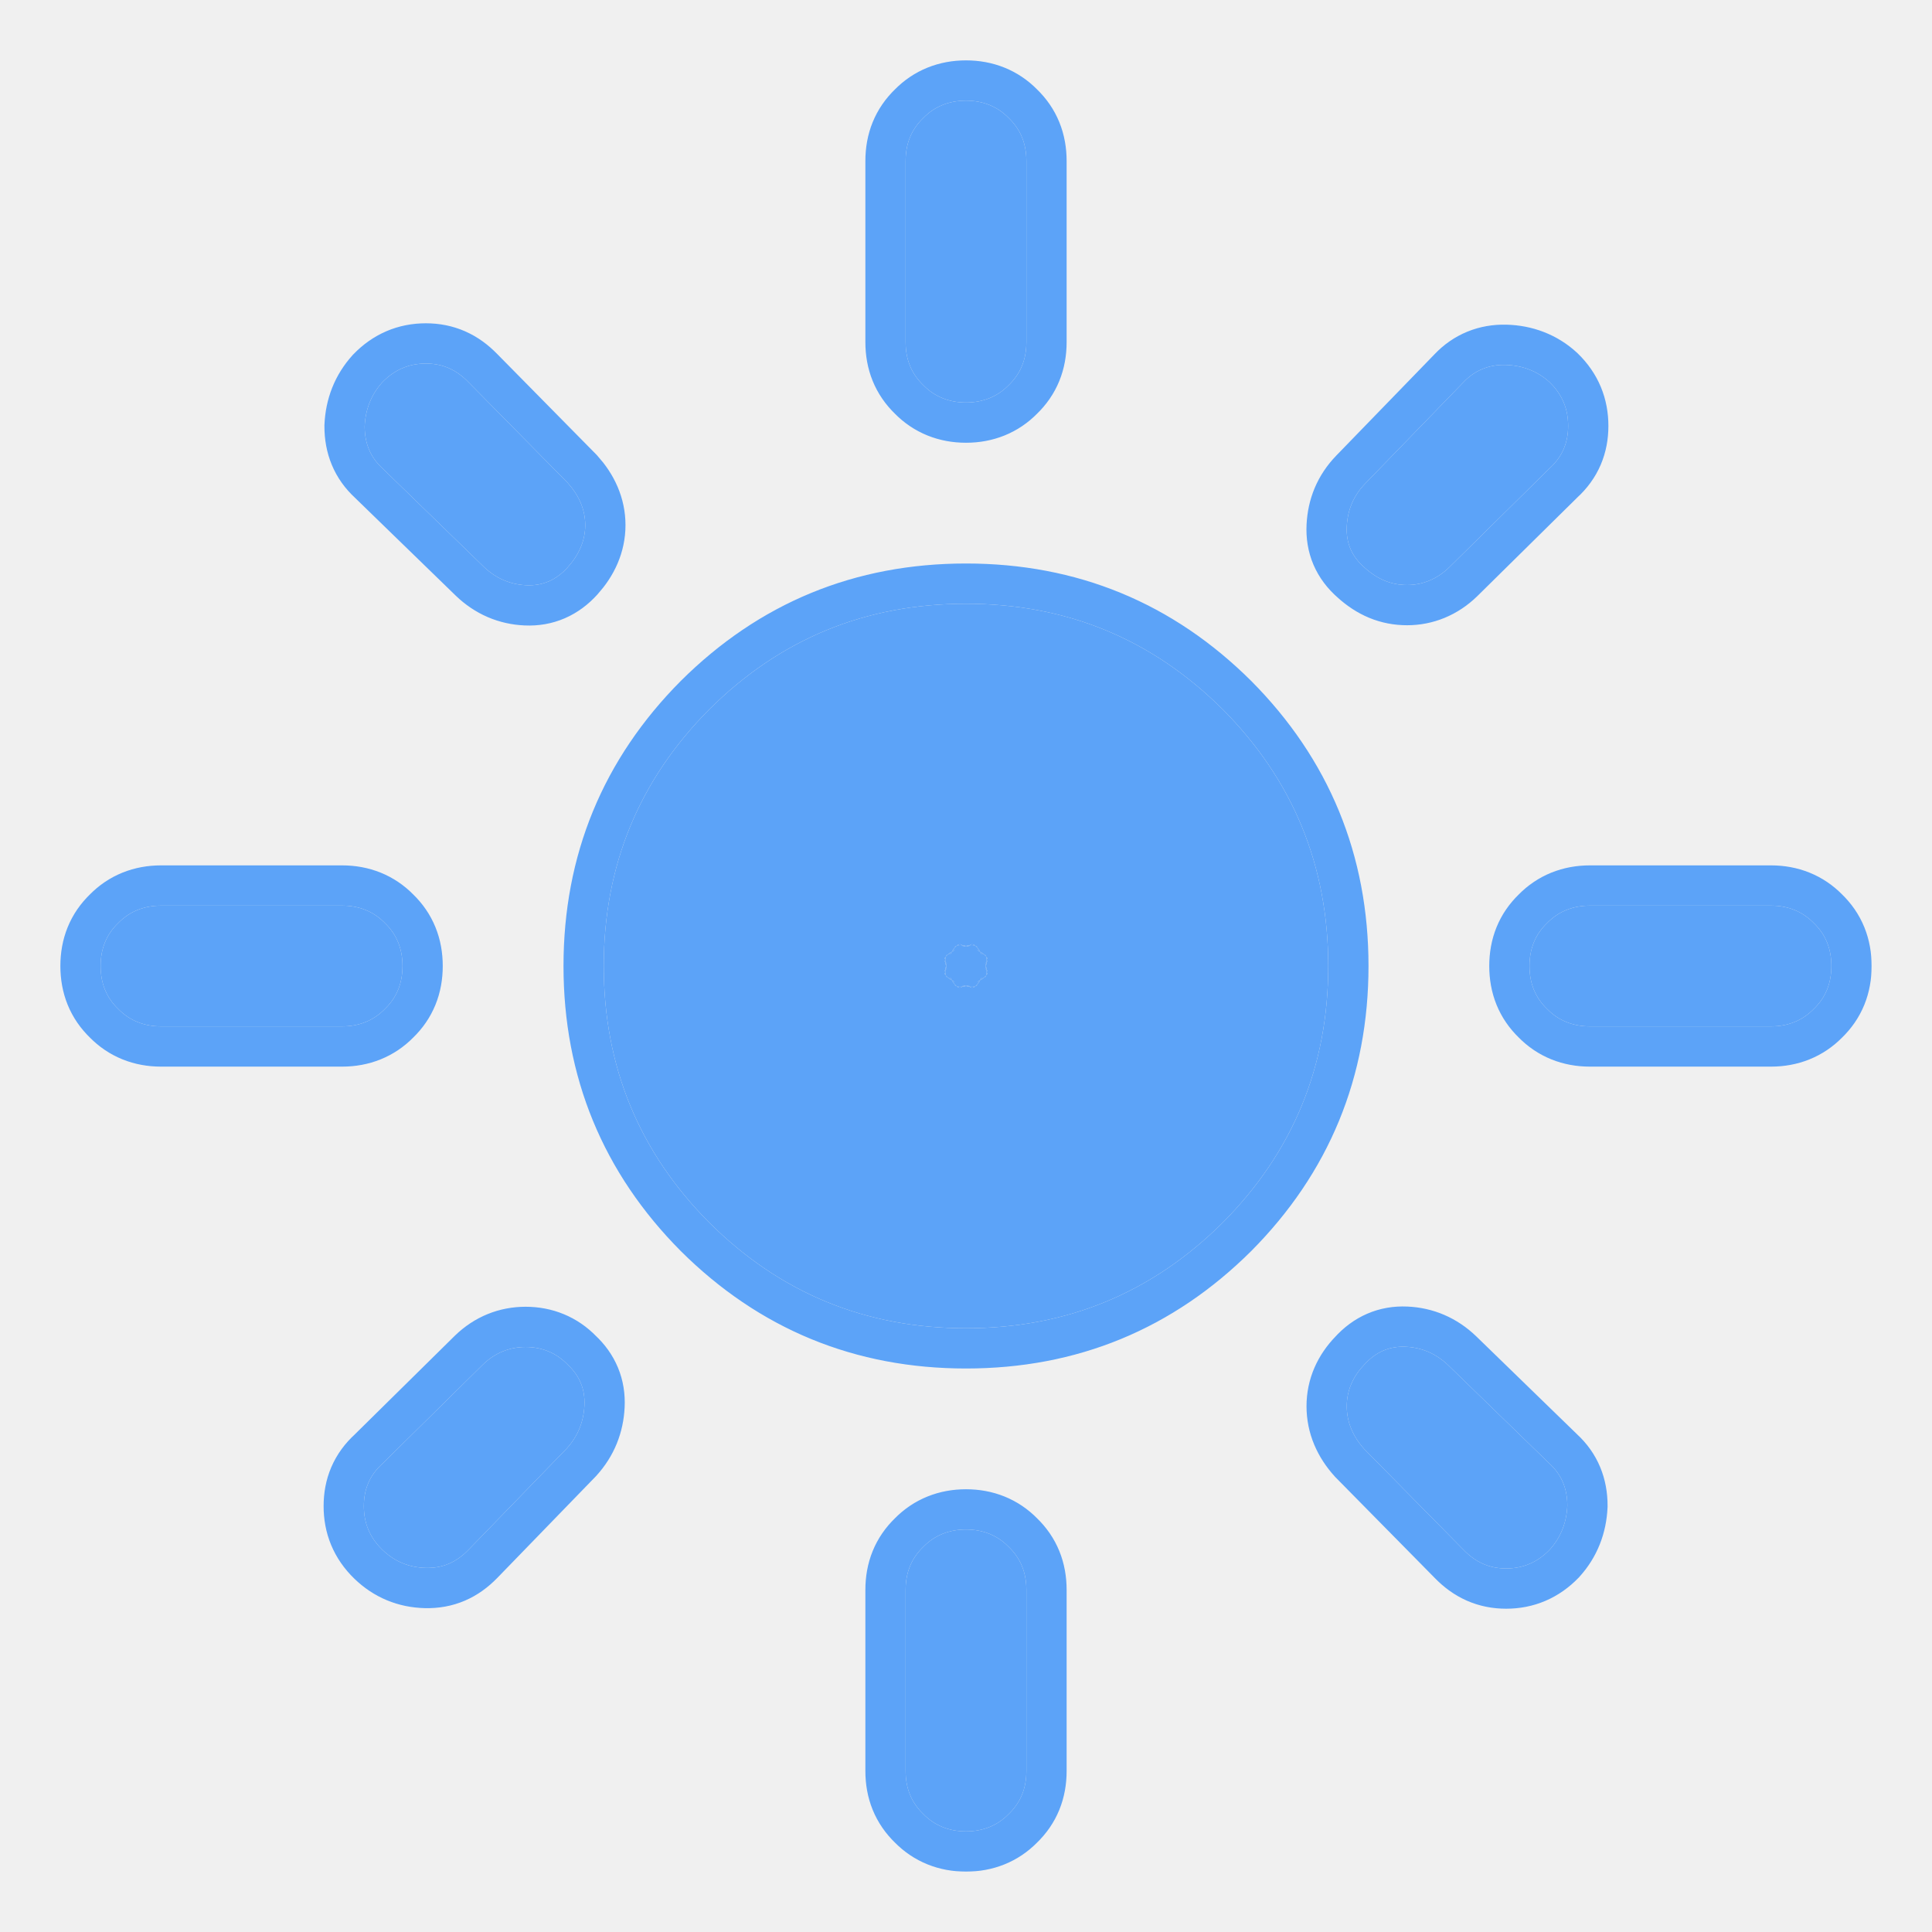
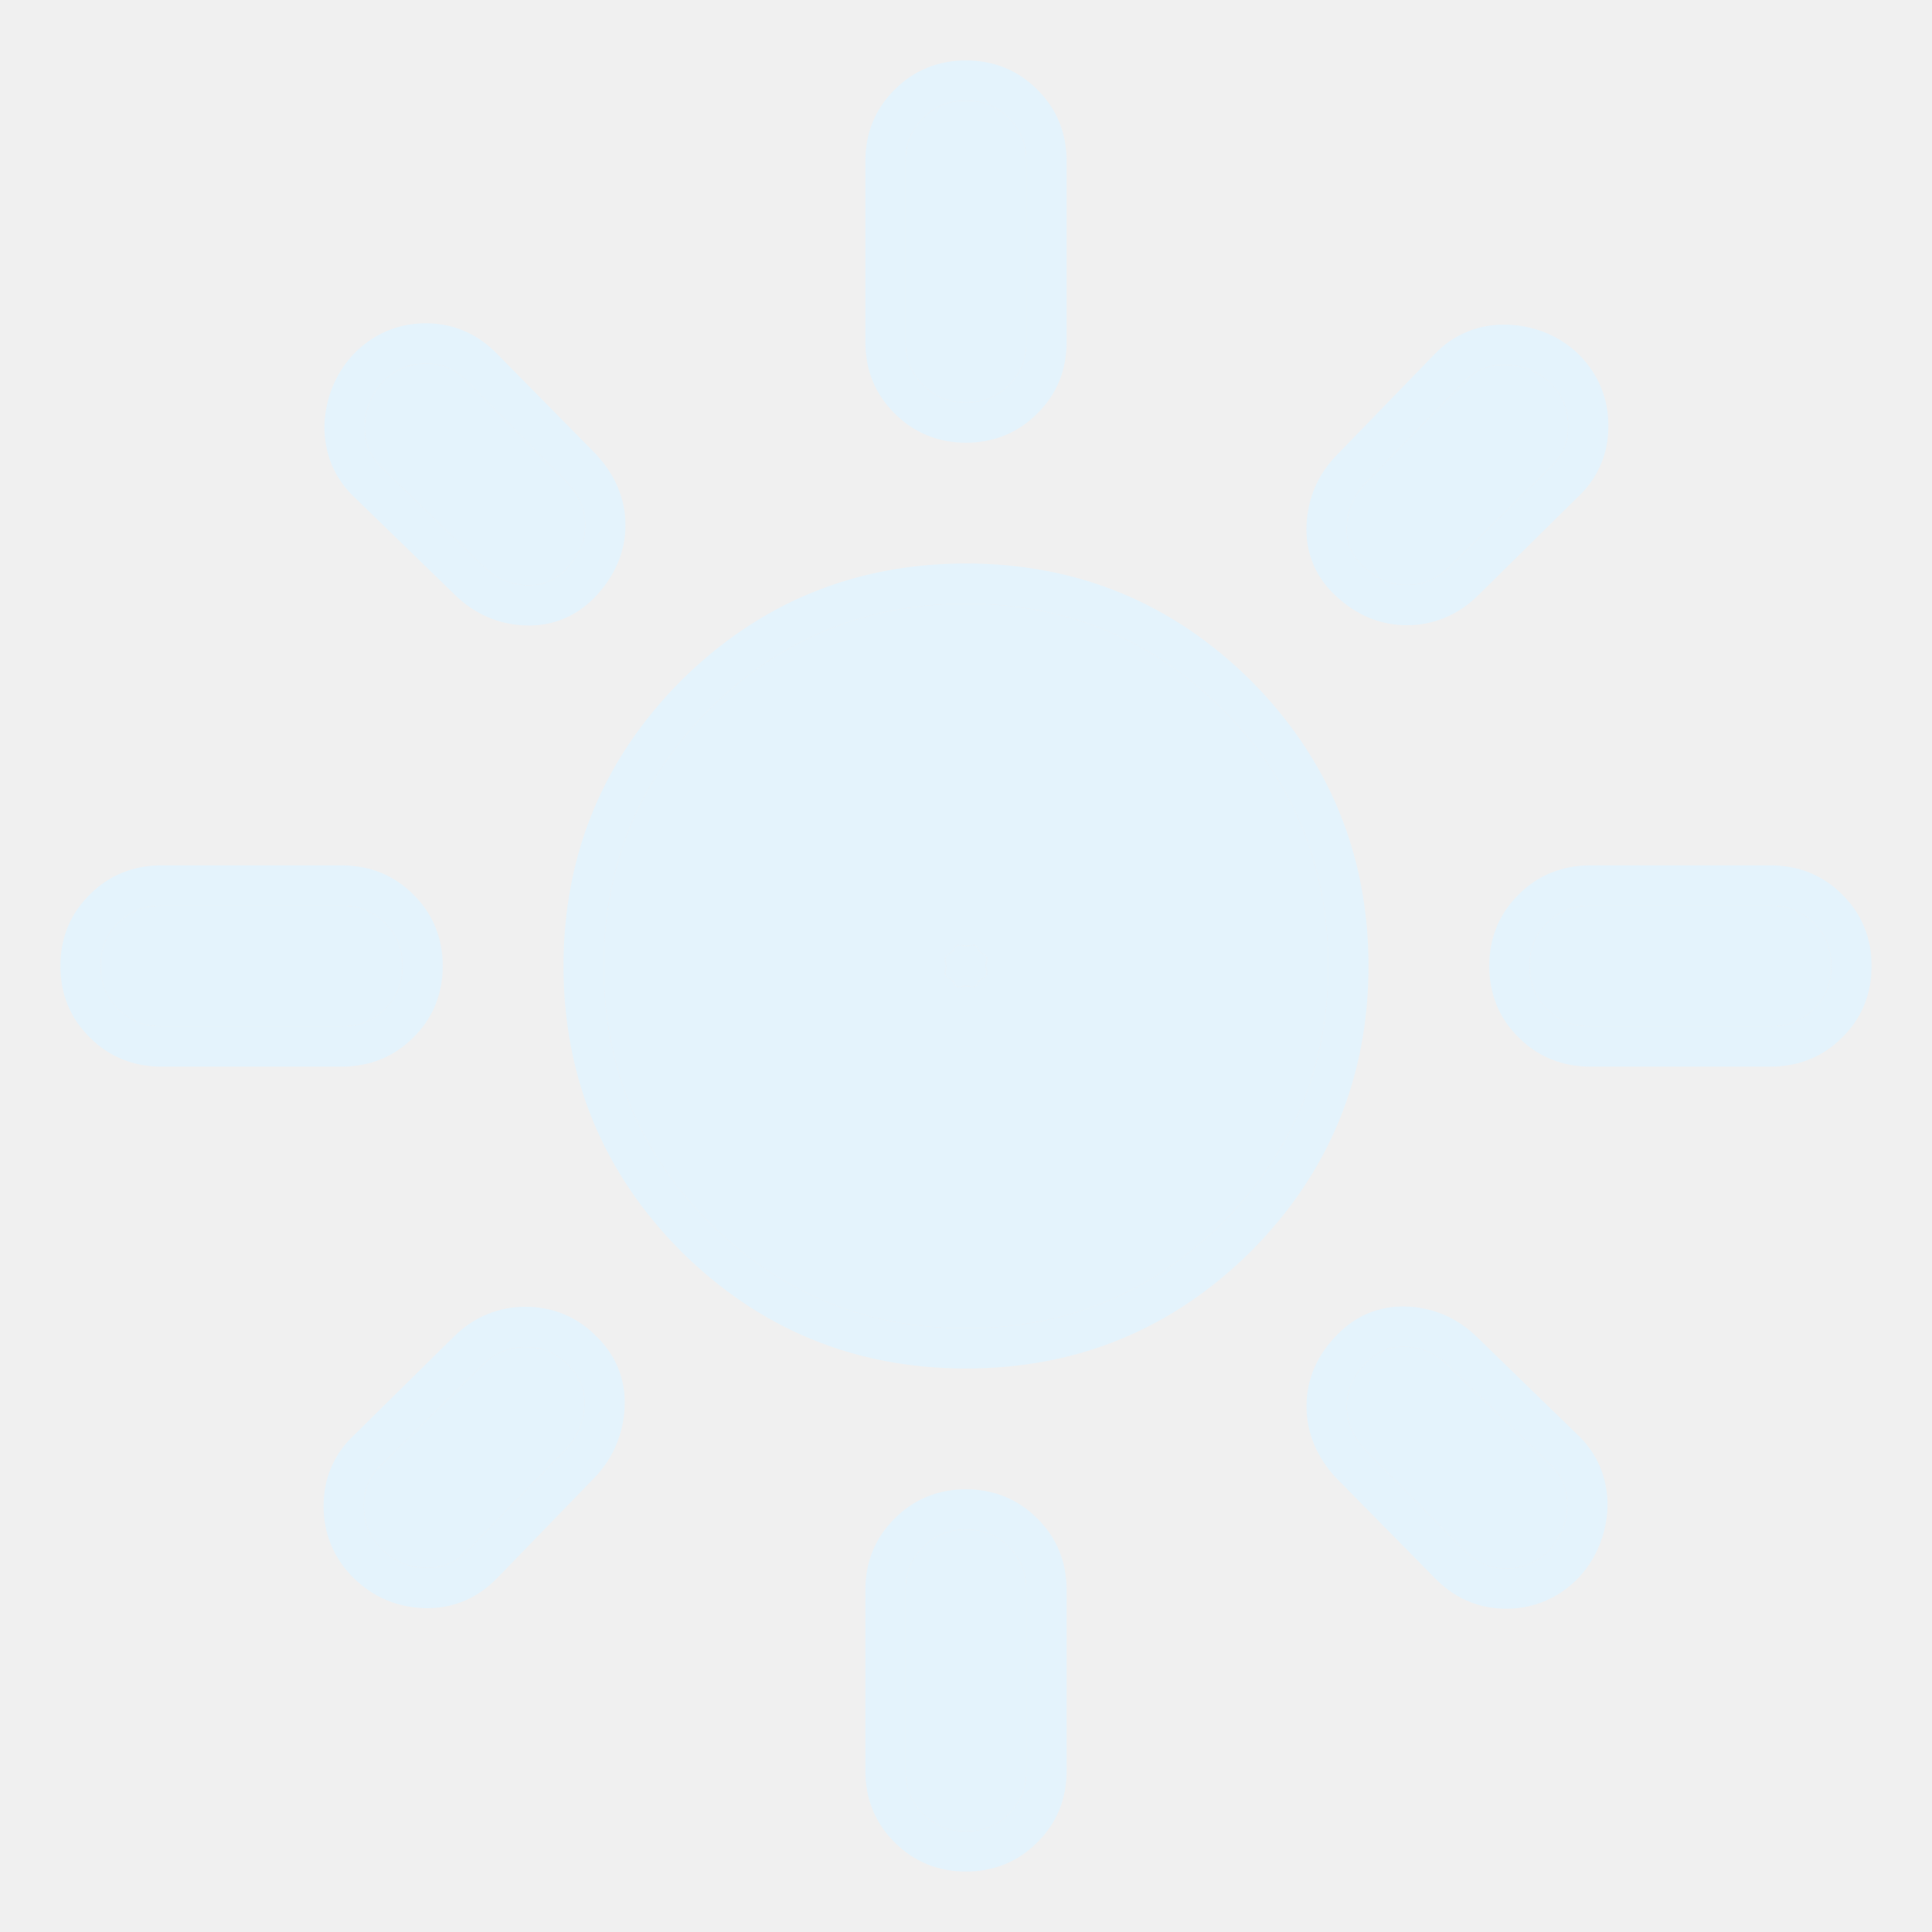
<svg xmlns="http://www.w3.org/2000/svg" xmlns:xlink="http://www.w3.org/1999/xlink" width="24" height="24" viewBox="1327 29 24 24" fill="none">
  <g clip-path="url(#clip1_115_447)">
-     <use xlink:href="#stroke0_115_447" fill="#5CA3F8" />
+     <use xlink:href="#stroke0_115_447" fill="#E4F3FC" />
    <mask id="stroke1_115_447" maskUnits="userSpaceOnUse" x="1327.25" y="29.25" width="23" height="23" fill="black">
      <rect fill="white" x="1327.25" y="29.25" width="23" height="23" />
      <use xlink:href="#stroke0_115_447" />
    </mask>
-     <path d="M1339 41C1339.58 40.417 1339 41.833 1339 41ZM1339 41C1339 40.167 1339.58 41.583 1339 41ZM1339 41C1338.42 40.417 1339.83 41 1339 41ZM1339 41C1338.17 41 1339.58 40.417 1339 41ZM1339 41C1338.42 41.583 1339 40.167 1339 41ZM1339 41C1339 41.833 1338.42 40.417 1339 41ZM1339 41C1339.58 41.583 1338.17 41 1339 41ZM1339 41C1339.83 41 1338.42 41.583 1339 41ZM1335.81 44.187C1334.94 43.311 1334.5 42.249 1334.5 41C1334.5 39.751 1334.94 38.689 1335.81 37.813C1336.69 36.938 1337.75 36.5 1339 36.5C1340.25 36.5 1341.31 36.938 1342.19 37.813C1343.06 38.689 1343.5 39.751 1343.5 41C1343.5 42.249 1343.06 43.311 1342.19 44.187C1341.31 45.062 1340.25 45.5 1339 45.5C1337.75 45.5 1336.69 45.062 1335.81 44.187ZM1329 41.75C1328.79 41.75 1328.61 41.678 1328.47 41.535C1328.32 41.391 1328.25 41.213 1328.25 41C1328.25 40.787 1328.32 40.609 1328.47 40.465C1328.61 40.322 1328.79 40.25 1329 40.25H1331.25C1331.46 40.25 1331.64 40.322 1331.78 40.465C1331.93 40.609 1332 40.787 1332 41C1332 41.213 1331.93 41.391 1331.78 41.535C1331.64 41.678 1331.46 41.75 1331.25 41.75H1329ZM1346.75 41.75C1346.54 41.75 1346.36 41.678 1346.22 41.535C1346.07 41.391 1346 41.213 1346 41C1346 40.787 1346.07 40.609 1346.22 40.465C1346.36 40.322 1346.54 40.25 1346.75 40.25H1349C1349.21 40.25 1349.39 40.322 1349.53 40.465C1349.68 40.609 1349.75 40.787 1349.75 41C1349.75 41.213 1349.68 41.391 1349.53 41.535C1349.39 41.678 1349.21 41.75 1349 41.75H1346.75ZM1338.47 33.785C1338.32 33.641 1338.25 33.463 1338.25 33.25V31C1338.25 30.787 1338.32 30.609 1338.47 30.465C1338.61 30.322 1338.79 30.25 1339 30.25C1339.21 30.25 1339.39 30.322 1339.53 30.465C1339.68 30.609 1339.75 30.787 1339.75 31V33.25C1339.75 33.463 1339.68 33.641 1339.53 33.785C1339.39 33.928 1339.21 34 1339 34C1338.79 34 1338.61 33.928 1338.47 33.785ZM1338.47 51.535C1338.32 51.391 1338.25 51.213 1338.25 51V48.75C1338.25 48.537 1338.32 48.359 1338.47 48.215C1338.61 48.072 1338.79 48 1339 48C1339.21 48 1339.39 48.072 1339.53 48.215C1339.68 48.359 1339.75 48.537 1339.75 48.75V51C1339.75 51.213 1339.68 51.391 1339.53 51.535C1339.39 51.678 1339.21 51.75 1339 51.75C1338.79 51.75 1338.61 51.678 1338.47 51.535ZM1333.01 36.041L1331.75 34.817C1331.6 34.679 1331.53 34.505 1331.53 34.295C1331.54 34.086 1331.61 33.903 1331.75 33.748C1331.9 33.593 1332.08 33.516 1332.29 33.516C1332.5 33.516 1332.67 33.593 1332.82 33.748L1334.05 34.996C1334.19 35.151 1334.27 35.327 1334.27 35.523C1334.27 35.719 1334.19 35.895 1334.05 36.05C1333.91 36.205 1333.74 36.279 1333.54 36.27C1333.34 36.262 1333.16 36.185 1333.01 36.041ZM1345.18 48.252L1343.95 47.004C1343.81 46.849 1343.73 46.671 1343.73 46.469C1343.73 46.268 1343.81 46.095 1343.95 45.95C1344.09 45.795 1344.26 45.721 1344.46 45.73C1344.66 45.738 1344.84 45.815 1344.99 45.959L1346.25 47.183C1346.4 47.321 1346.47 47.495 1346.47 47.705C1346.46 47.914 1346.39 48.097 1346.25 48.252C1346.1 48.407 1345.92 48.484 1345.71 48.484C1345.5 48.484 1345.33 48.407 1345.18 48.252ZM1343.95 36.05C1343.79 35.911 1343.72 35.742 1343.73 35.541C1343.74 35.339 1343.81 35.161 1343.96 35.006L1345.18 33.748C1345.32 33.599 1345.5 33.528 1345.7 33.533C1345.91 33.538 1346.1 33.61 1346.25 33.748C1346.41 33.903 1346.48 34.084 1346.48 34.291C1346.48 34.497 1346.41 34.672 1346.25 34.817L1345 36.05C1344.85 36.195 1344.67 36.267 1344.48 36.267C1344.28 36.267 1344.11 36.195 1343.95 36.05ZM1331.75 48.252C1331.59 48.097 1331.52 47.916 1331.52 47.709C1331.52 47.503 1331.59 47.328 1331.75 47.183L1333 45.95C1333.15 45.805 1333.33 45.733 1333.53 45.733C1333.73 45.733 1333.91 45.805 1334.05 45.95C1334.2 46.089 1334.27 46.258 1334.26 46.459C1334.25 46.661 1334.18 46.839 1334.04 46.994L1332.82 48.252C1332.67 48.407 1332.5 48.482 1332.29 48.477C1332.08 48.472 1331.9 48.397 1331.75 48.252Z" stroke="#5CA3F8" mask="url(#stroke1_115_447)" />
+     <path d="M1339 41C1339.58 40.417 1339 41.833 1339 41ZM1339 41C1339 40.167 1339.58 41.583 1339 41ZM1339 41C1338.42 40.417 1339.83 41 1339 41ZM1339 41C1338.17 41 1339.58 40.417 1339 41ZM1339 41C1338.42 41.583 1339 40.167 1339 41ZM1339 41C1339 41.833 1338.42 40.417 1339 41ZM1339 41C1339.58 41.583 1338.17 41 1339 41ZM1339 41C1339.83 41 1338.42 41.583 1339 41ZM1335.81 44.187C1334.94 43.311 1334.5 42.249 1334.5 41C1334.5 39.751 1334.94 38.689 1335.81 37.813C1336.69 36.938 1337.75 36.5 1339 36.5C1340.25 36.5 1341.31 36.938 1342.19 37.813C1343.06 38.689 1343.5 39.751 1343.5 41C1343.5 42.249 1343.06 43.311 1342.19 44.187C1341.31 45.062 1340.25 45.5 1339 45.5C1337.75 45.5 1336.69 45.062 1335.81 44.187ZM1329 41.75C1328.79 41.75 1328.61 41.678 1328.47 41.535C1328.32 41.391 1328.25 41.213 1328.25 41C1328.25 40.787 1328.32 40.609 1328.47 40.465C1328.61 40.322 1328.79 40.25 1329 40.25H1331.25C1331.46 40.25 1331.64 40.322 1331.78 40.465C1331.93 40.609 1332 40.787 1332 41C1332 41.213 1331.93 41.391 1331.78 41.535C1331.64 41.678 1331.46 41.75 1331.25 41.75H1329ZM1346.75 41.75C1346.54 41.75 1346.36 41.678 1346.22 41.535C1346.07 41.391 1346 41.213 1346 41C1346 40.787 1346.07 40.609 1346.22 40.465C1346.36 40.322 1346.54 40.25 1346.75 40.25H1349C1349.21 40.25 1349.39 40.322 1349.53 40.465C1349.68 40.609 1349.75 40.787 1349.75 41C1349.75 41.213 1349.68 41.391 1349.53 41.535C1349.39 41.678 1349.21 41.75 1349 41.75H1346.75ZM1338.47 33.785C1338.32 33.641 1338.25 33.463 1338.25 33.25V31C1338.25 30.787 1338.32 30.609 1338.47 30.465C1338.61 30.322 1338.79 30.25 1339 30.25C1339.21 30.25 1339.39 30.322 1339.53 30.465C1339.68 30.609 1339.75 30.787 1339.75 31V33.25C1339.75 33.463 1339.68 33.641 1339.53 33.785C1339.39 33.928 1339.21 34 1339 34C1338.79 34 1338.61 33.928 1338.47 33.785ZM1338.47 51.535C1338.32 51.391 1338.25 51.213 1338.25 51V48.75C1338.25 48.537 1338.32 48.359 1338.47 48.215C1338.61 48.072 1338.79 48 1339 48C1339.21 48 1339.39 48.072 1339.53 48.215C1339.68 48.359 1339.75 48.537 1339.75 48.75V51C1339.75 51.213 1339.68 51.391 1339.53 51.535C1339.39 51.678 1339.21 51.75 1339 51.75C1338.79 51.75 1338.61 51.678 1338.47 51.535ZM1333.01 36.041L1331.75 34.817C1331.6 34.679 1331.53 34.505 1331.53 34.295C1331.54 34.086 1331.61 33.903 1331.75 33.748C1331.9 33.593 1332.08 33.516 1332.29 33.516C1332.5 33.516 1332.67 33.593 1332.82 33.748L1334.05 34.996C1334.19 35.151 1334.27 35.327 1334.27 35.523C1334.27 35.719 1334.19 35.895 1334.05 36.05C1333.91 36.205 1333.74 36.279 1333.54 36.27C1333.34 36.262 1333.16 36.185 1333.01 36.041ZM1345.18 48.252L1343.95 47.004C1343.81 46.849 1343.73 46.671 1343.73 46.469C1343.73 46.268 1343.81 46.095 1343.95 45.95C1344.09 45.795 1344.26 45.721 1344.46 45.73C1344.66 45.738 1344.84 45.815 1344.99 45.959L1346.25 47.183C1346.4 47.321 1346.47 47.495 1346.47 47.705C1346.46 47.914 1346.39 48.097 1346.25 48.252C1346.1 48.407 1345.92 48.484 1345.71 48.484C1345.5 48.484 1345.33 48.407 1345.18 48.252ZM1343.95 36.05C1343.79 35.911 1343.72 35.742 1343.73 35.541C1343.74 35.339 1343.81 35.161 1343.96 35.006L1345.18 33.748C1345.32 33.599 1345.5 33.528 1345.7 33.533C1345.91 33.538 1346.1 33.61 1346.25 33.748C1346.41 33.903 1346.48 34.084 1346.48 34.291C1346.48 34.497 1346.41 34.672 1346.25 34.817L1345 36.05C1344.85 36.195 1344.67 36.267 1344.48 36.267C1344.28 36.267 1344.11 36.195 1343.95 36.05ZM1331.75 48.252C1331.59 48.097 1331.52 47.916 1331.52 47.709C1331.52 47.503 1331.59 47.328 1331.75 47.183L1333 45.95C1333.15 45.805 1333.33 45.733 1333.53 45.733C1333.73 45.733 1333.91 45.805 1334.05 45.95C1334.2 46.089 1334.27 46.258 1334.26 46.459C1334.25 46.661 1334.18 46.839 1334.04 46.994L1332.82 48.252C1332.67 48.407 1332.5 48.482 1332.29 48.477C1332.08 48.472 1331.9 48.397 1331.75 48.252Z" stroke="#E4F3FC" mask="url(#stroke1_115_447)" />
  </g>
  <defs>
    <clipPath id="clip1_115_447">
      <rect width="24" height="24" fill="white" transform="translate(1327 29)" />
    </clipPath>
    <path id="stroke0_115_447" d="M1339 41C1339 41.833 1339.58 40.417 1339 41C1339.58 41.583 1339 40.167 1339 41C1339.83 41 1338.42 40.417 1339 41C1339.58 40.417 1338.17 41 1339 41C1339 40.167 1338.42 41.583 1339 41C1338.42 40.417 1339 41.833 1339 41C1338.17 41 1339.58 41.583 1339 41C1338.42 41.583 1339.83 41 1339 41ZM1335.81 44.187C1334.94 43.311 1334.5 42.249 1334.5 41C1334.5 39.751 1334.94 38.689 1335.81 37.813C1336.69 36.938 1337.75 36.5 1339 36.5C1340.25 36.5 1341.31 36.938 1342.19 37.813C1343.06 38.689 1343.5 39.751 1343.5 41C1343.5 42.249 1343.06 43.311 1342.19 44.187C1341.31 45.062 1340.25 45.5 1339 45.5C1337.75 45.5 1336.69 45.062 1335.81 44.187ZM1329 41.75C1328.79 41.75 1328.61 41.678 1328.47 41.535C1328.32 41.391 1328.25 41.213 1328.25 41C1328.25 40.787 1328.32 40.609 1328.47 40.465C1328.61 40.322 1328.79 40.25 1329 40.25H1331.25C1331.46 40.25 1331.64 40.322 1331.78 40.465C1331.93 40.609 1332 40.787 1332 41C1332 41.213 1331.93 41.391 1331.78 41.535C1331.64 41.678 1331.46 41.75 1331.25 41.75H1329ZM1346.75 41.75C1346.54 41.75 1346.36 41.678 1346.22 41.535C1346.07 41.391 1346 41.213 1346 41C1346 40.787 1346.07 40.609 1346.22 40.465C1346.36 40.322 1346.54 40.25 1346.75 40.25H1349C1349.21 40.25 1349.39 40.322 1349.53 40.465C1349.68 40.609 1349.75 40.787 1349.75 41C1349.75 41.213 1349.68 41.391 1349.53 41.535C1349.39 41.678 1349.21 41.75 1349 41.75H1346.75ZM1338.47 33.785C1338.32 33.641 1338.25 33.463 1338.25 33.25V31C1338.25 30.787 1338.32 30.609 1338.47 30.465C1338.61 30.322 1338.79 30.25 1339 30.25C1339.21 30.25 1339.39 30.322 1339.53 30.465C1339.68 30.609 1339.75 30.787 1339.75 31V33.25C1339.75 33.463 1339.68 33.641 1339.53 33.785C1339.39 33.928 1339.21 34 1339 34C1338.79 34 1338.61 33.928 1338.47 33.785ZM1338.47 51.535C1338.32 51.391 1338.25 51.213 1338.25 51V48.75C1338.25 48.537 1338.32 48.359 1338.47 48.215C1338.61 48.072 1338.79 48 1339 48C1339.21 48 1339.39 48.072 1339.53 48.215C1339.68 48.359 1339.75 48.537 1339.75 48.75V51C1339.75 51.213 1339.68 51.391 1339.53 51.535C1339.39 51.678 1339.21 51.75 1339 51.75C1338.79 51.75 1338.61 51.678 1338.47 51.535ZM1333.01 36.041L1331.75 34.817C1331.6 34.679 1331.53 34.505 1331.53 34.295C1331.54 34.086 1331.61 33.903 1331.75 33.748C1331.9 33.593 1332.08 33.516 1332.29 33.516C1332.5 33.516 1332.67 33.593 1332.82 33.748L1334.05 34.996C1334.19 35.151 1334.27 35.327 1334.27 35.523C1334.27 35.719 1334.19 35.895 1334.05 36.05C1333.91 36.205 1333.74 36.279 1333.54 36.27C1333.34 36.262 1333.16 36.185 1333.01 36.041ZM1345.18 48.252L1343.95 47.004C1343.81 46.849 1343.73 46.671 1343.73 46.469C1343.73 46.268 1343.81 46.095 1343.95 45.95C1344.09 45.795 1344.26 45.721 1344.46 45.73C1344.66 45.738 1344.84 45.815 1344.99 45.959L1346.25 47.183C1346.4 47.321 1346.47 47.495 1346.47 47.705C1346.46 47.914 1346.39 48.097 1346.25 48.252C1346.1 48.407 1345.92 48.484 1345.71 48.484C1345.5 48.484 1345.33 48.407 1345.18 48.252ZM1343.95 36.05C1343.79 35.911 1343.72 35.742 1343.73 35.541C1343.74 35.339 1343.81 35.161 1343.96 35.006L1345.18 33.748C1345.32 33.599 1345.5 33.528 1345.7 33.533C1345.91 33.538 1346.1 33.61 1346.25 33.748C1346.41 33.903 1346.48 34.084 1346.48 34.291C1346.48 34.497 1346.41 34.672 1346.25 34.817L1345 36.05C1344.85 36.195 1344.67 36.267 1344.48 36.267C1344.28 36.267 1344.11 36.195 1343.95 36.05ZM1331.75 48.252C1331.59 48.097 1331.52 47.916 1331.52 47.709C1331.52 47.503 1331.59 47.328 1331.75 47.183L1333 45.95C1333.15 45.805 1333.33 45.733 1333.53 45.733C1333.73 45.733 1333.91 45.805 1334.05 45.95C1334.2 46.089 1334.27 46.258 1334.26 46.459C1334.25 46.661 1334.18 46.839 1334.04 46.994L1332.82 48.252C1332.67 48.407 1332.5 48.482 1332.29 48.477C1332.08 48.472 1331.9 48.397 1331.75 48.252Z" />
  </defs>
</svg>
